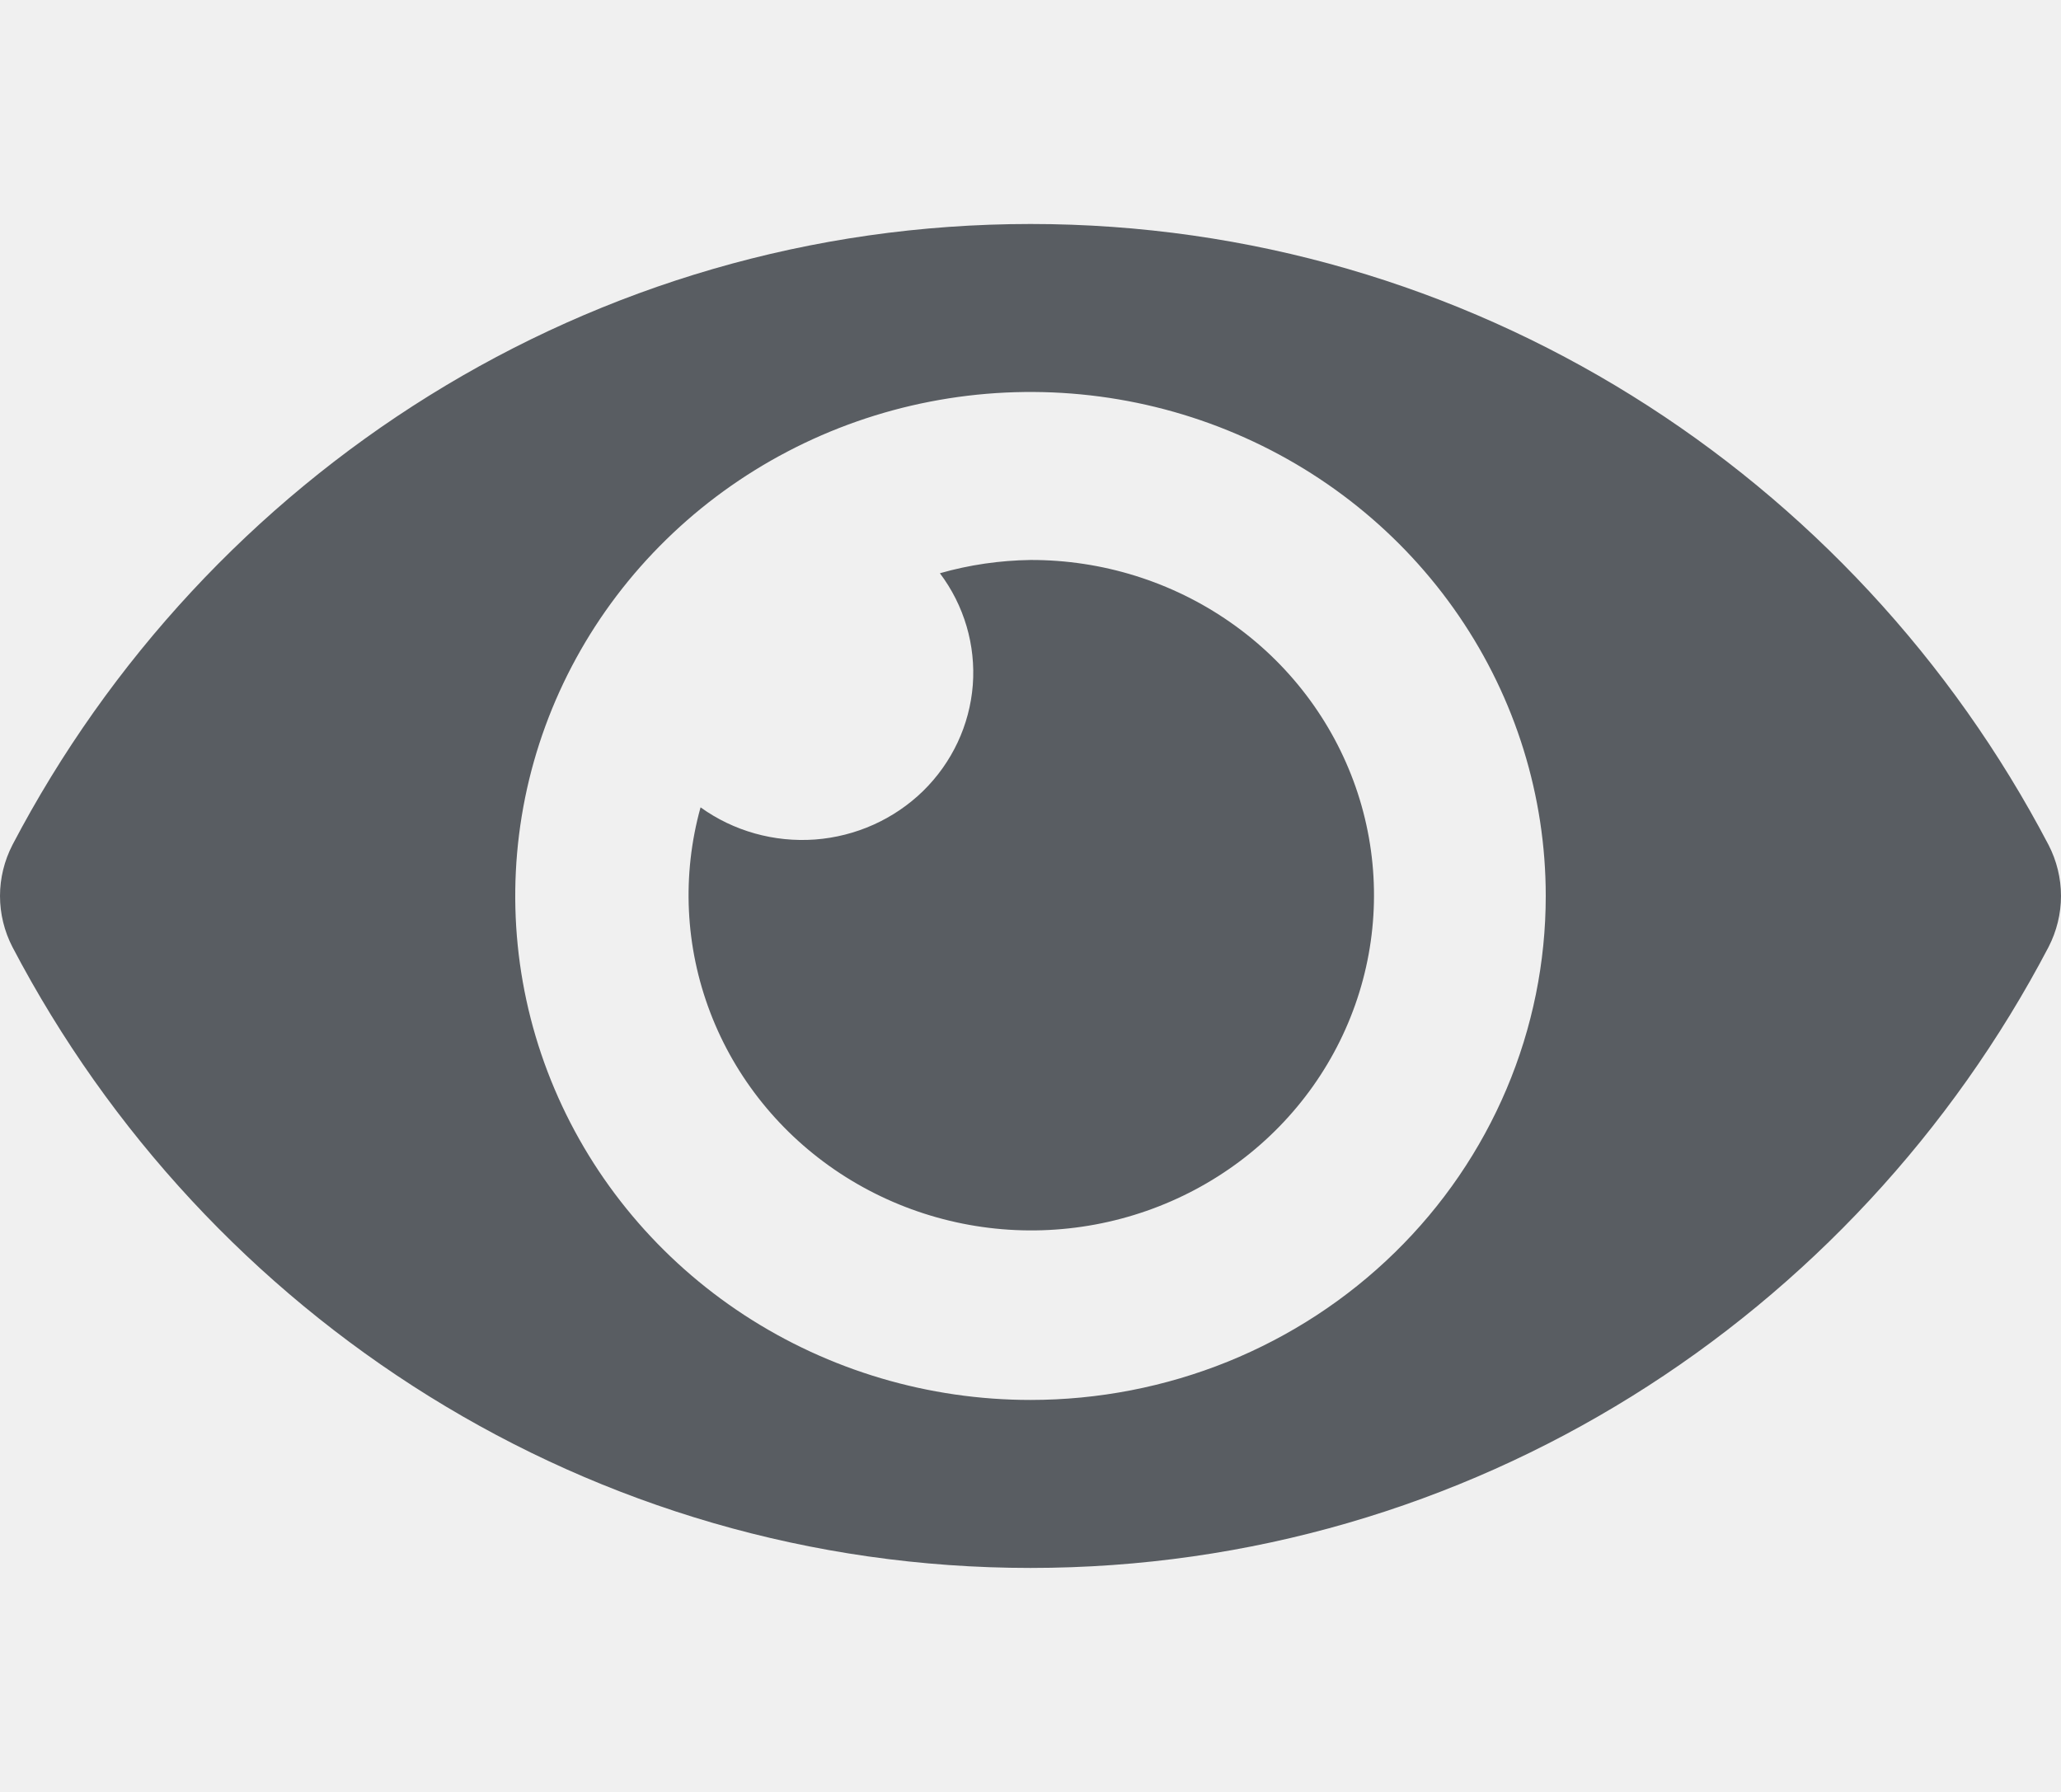
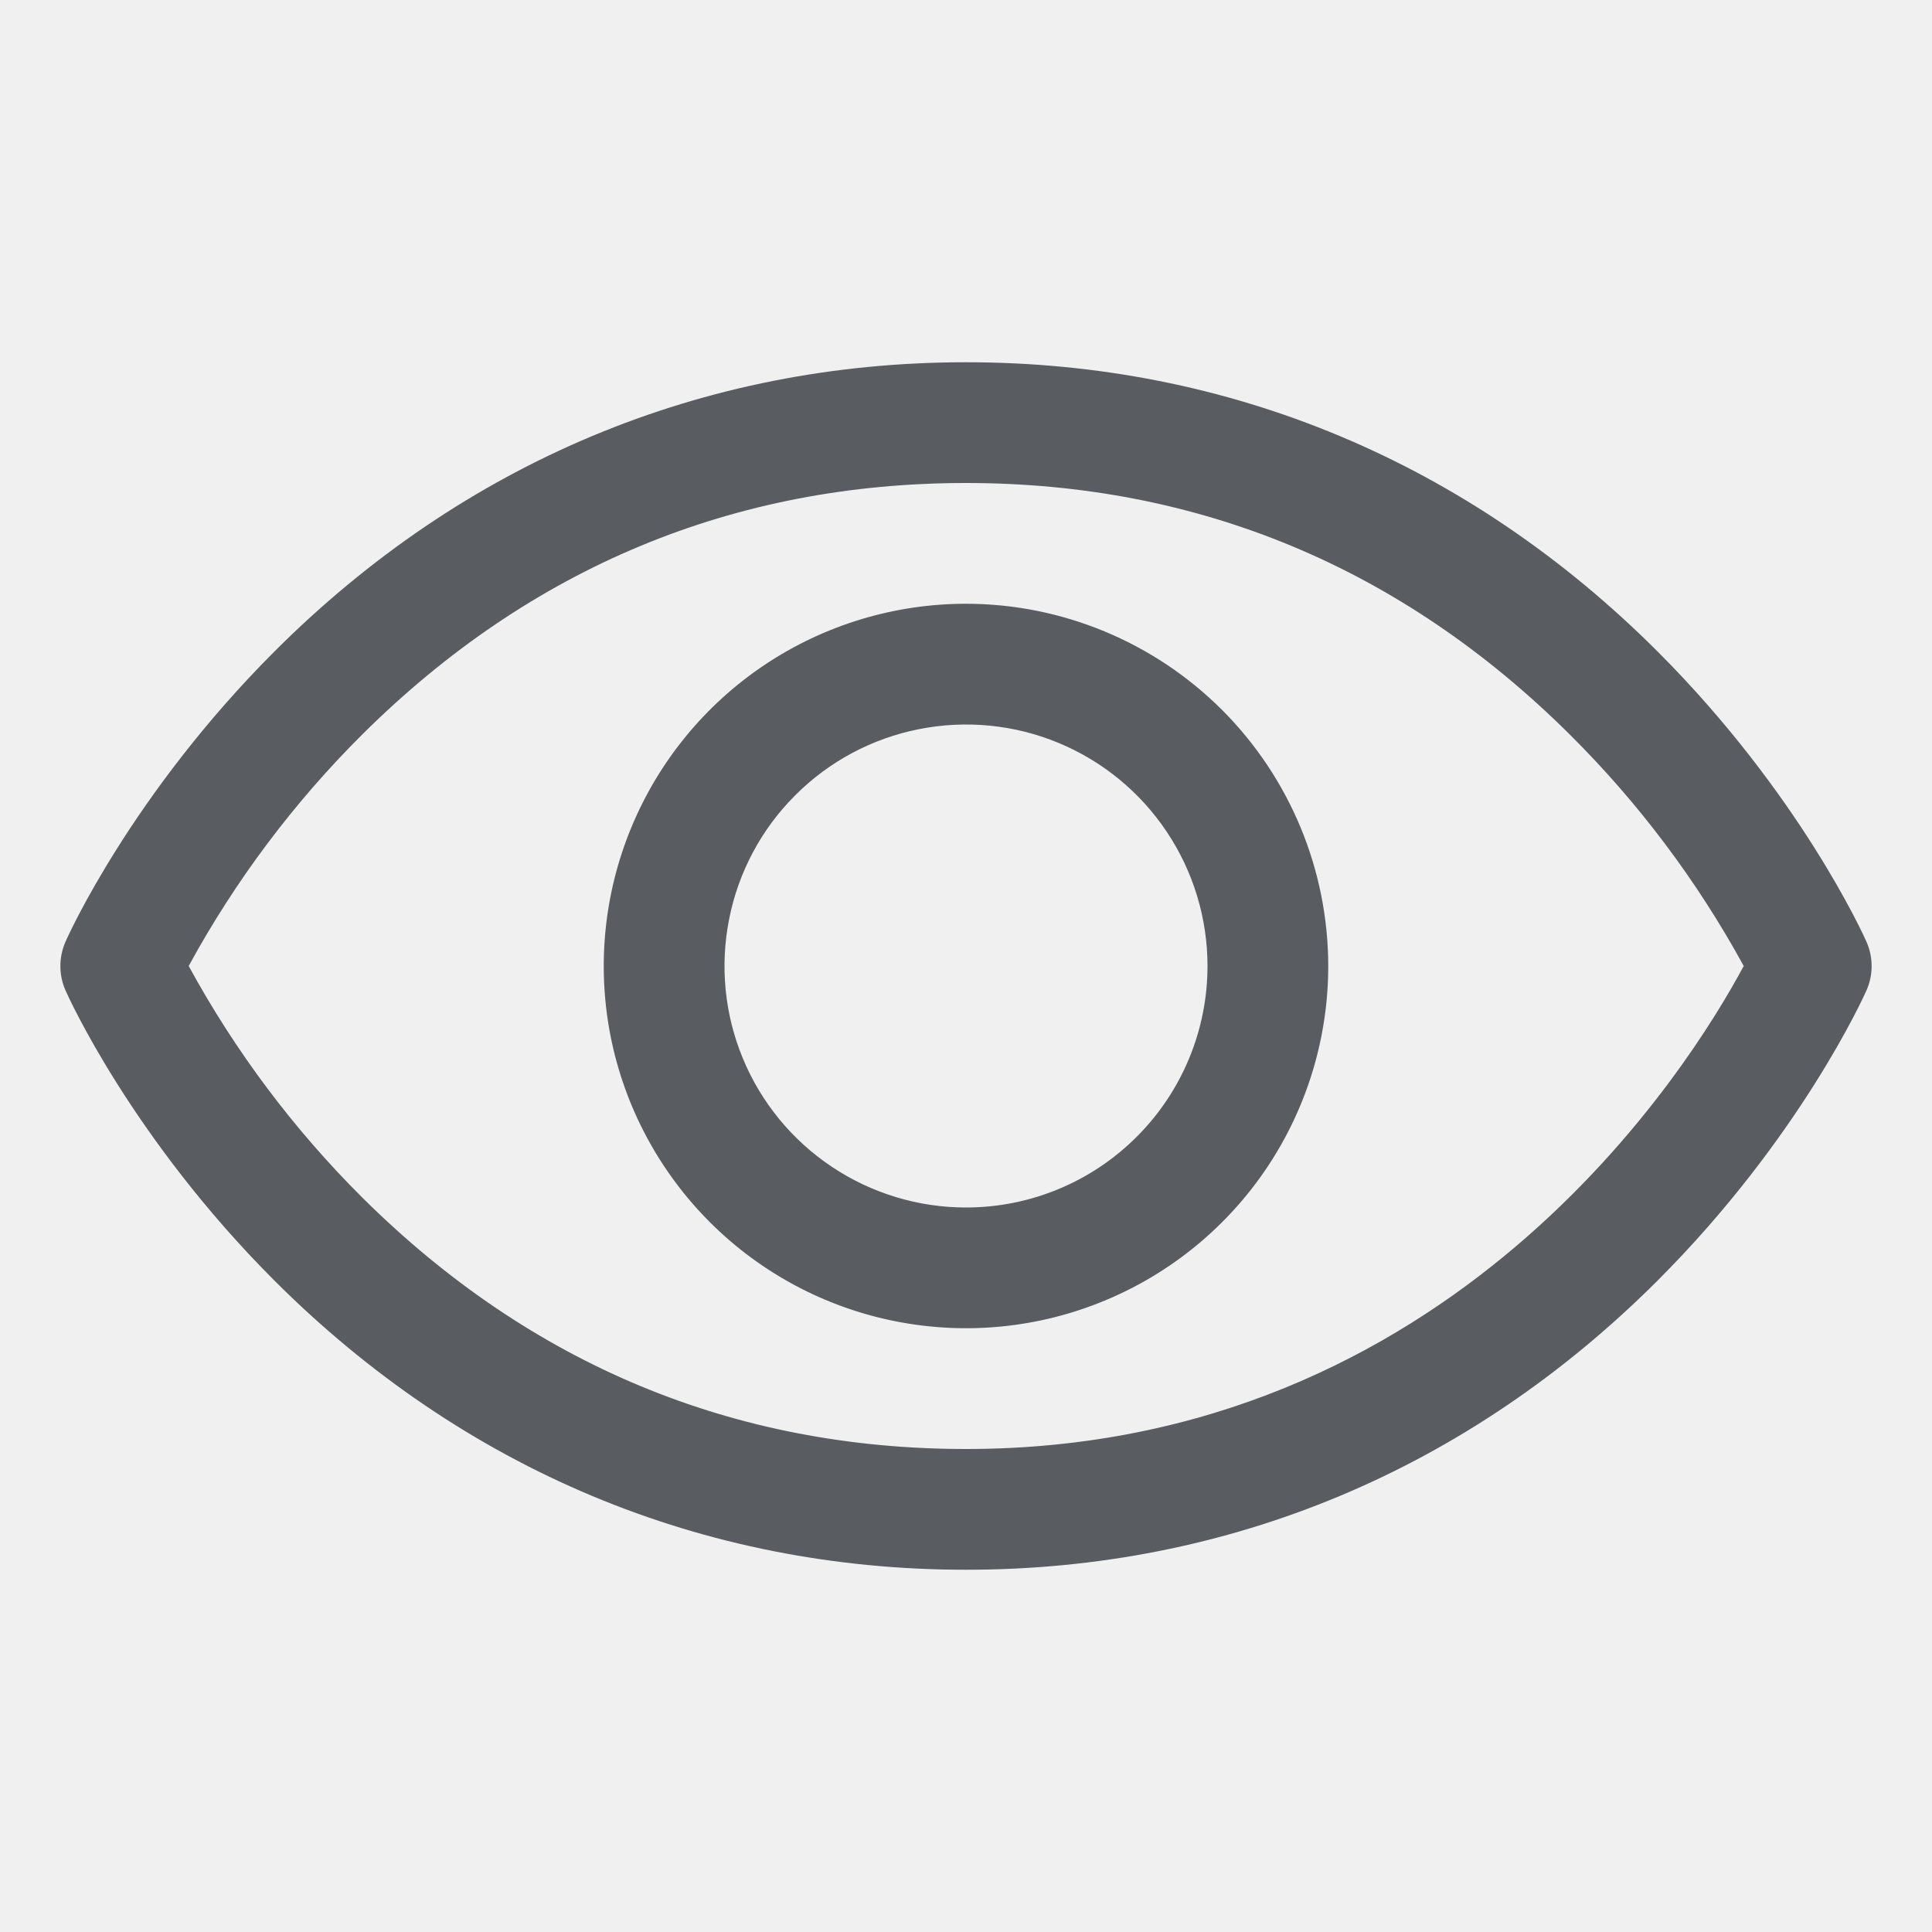
- <svg xmlns="http://www.w3.org/2000/svg" width="23" height="20" viewBox="0 0 23 20" fill="none">
-   <g clip-path="url(#clip0_401_4125)">
-     <path d="M22.861 9.43C20.696 5.296 16.409 2.5 11.5 2.5C6.591 2.5 2.303 5.298 0.139 9.43C0.048 9.607 0 9.802 0 10C0 10.198 0.048 10.394 0.139 10.57C2.304 14.704 6.591 17.5 11.5 17.5C16.409 17.5 20.697 14.702 22.861 10.57C22.952 10.393 23 10.198 23 10C23 9.802 22.952 9.606 22.861 9.43ZM11.5 15.625C10.363 15.625 9.251 15.295 8.305 14.677C7.36 14.059 6.623 13.18 6.188 12.153C5.752 11.125 5.639 9.994 5.86 8.903C6.082 7.811 6.63 6.809 7.434 6.023C8.238 5.236 9.263 4.7 10.378 4.483C11.494 4.266 12.65 4.377 13.7 4.803C14.751 5.229 15.649 5.95 16.281 6.875C16.913 7.8 17.25 8.887 17.25 10C17.25 10.739 17.102 11.47 16.813 12.153C16.524 12.836 16.101 13.456 15.567 13.978C15.033 14.501 14.399 14.915 13.701 15.198C13.003 15.48 12.255 15.625 11.5 15.625ZM11.5 6.25C11.158 6.255 10.818 6.304 10.489 6.398C10.76 6.758 10.89 7.201 10.856 7.647C10.821 8.093 10.625 8.511 10.302 8.828C9.978 9.144 9.55 9.336 9.095 9.37C8.639 9.403 8.186 9.276 7.818 9.011C7.608 9.767 7.646 10.567 7.926 11.3C8.206 12.034 8.714 12.662 9.378 13.098C10.043 13.534 10.83 13.756 11.63 13.731C12.429 13.706 13.201 13.437 13.836 12.961C14.471 12.485 14.937 11.826 15.169 11.077C15.401 10.328 15.387 9.526 15.129 8.785C14.871 8.045 14.383 7.401 13.732 6.947C13.081 6.492 12.3 6.248 11.5 6.25Z" fill="#595D62" />
-   </g>
-   <defs>
-     <clipPath id="clip0_401_4125">
-       <rect width="23" height="20" fill="white" />
-     </clipPath>
-   </defs>
+ <svg xmlns="http://www.w3.org/2000/svg" width="24" height="24" viewBox="0 0 24 24" fill="none">
+   <path d="M23.185 11.696C23.152 11.622 22.358 9.861 20.593 8.095C18.241 5.743 15.27 4.5 12 4.5C8.73 4.5 5.759 5.743 3.407 8.095C1.642 9.861 0.844 11.625 0.815 11.696C0.772 11.792 0.75 11.896 0.75 12.001C0.75 12.106 0.772 12.21 0.815 12.306C0.847 12.38 1.642 14.14 3.407 15.906C5.759 18.257 8.73 19.5 12 19.5C15.27 19.5 18.241 18.257 20.593 15.906C22.358 14.14 23.152 12.38 23.185 12.306C23.228 12.21 23.25 12.106 23.25 12.001C23.25 11.896 23.228 11.792 23.185 11.696ZM12 18C9.114 18 6.593 16.951 4.507 14.883C3.65 14.031 2.922 13.06 2.344 12C2.922 10.94 3.65 9.969 4.507 9.117C6.593 7.049 9.114 6 12 6C14.886 6 17.407 7.049 19.493 9.117C20.351 9.968 21.081 10.939 21.661 12C20.985 13.262 18.04 18 12 18ZM12 7.5C11.11 7.5 10.24 7.764 9.5 8.258C8.76 8.753 8.183 9.456 7.843 10.278C7.502 11.1 7.413 12.005 7.586 12.878C7.76 13.751 8.189 14.553 8.818 15.182C9.447 15.811 10.249 16.24 11.122 16.413C11.995 16.587 12.9 16.498 13.722 16.157C14.544 15.817 15.247 15.24 15.742 14.5C16.236 13.76 16.5 12.89 16.5 12C16.499 10.807 16.024 9.663 15.181 8.819C14.337 7.976 13.193 7.501 12 7.5ZM12 15C11.407 15 10.827 14.824 10.333 14.494C9.84 14.165 9.455 13.696 9.228 13.148C9.001 12.6 8.942 11.997 9.058 11.415C9.173 10.833 9.459 10.298 9.879 9.879C10.298 9.459 10.833 9.173 11.415 9.058C11.997 8.942 12.6 9.001 13.148 9.228C13.696 9.455 14.165 9.84 14.494 10.333C14.824 10.827 15 11.407 15 12C15 12.796 14.684 13.559 14.121 14.121C13.559 14.684 12.796 15 12 15Z" fill="#595D62" />
</svg>
